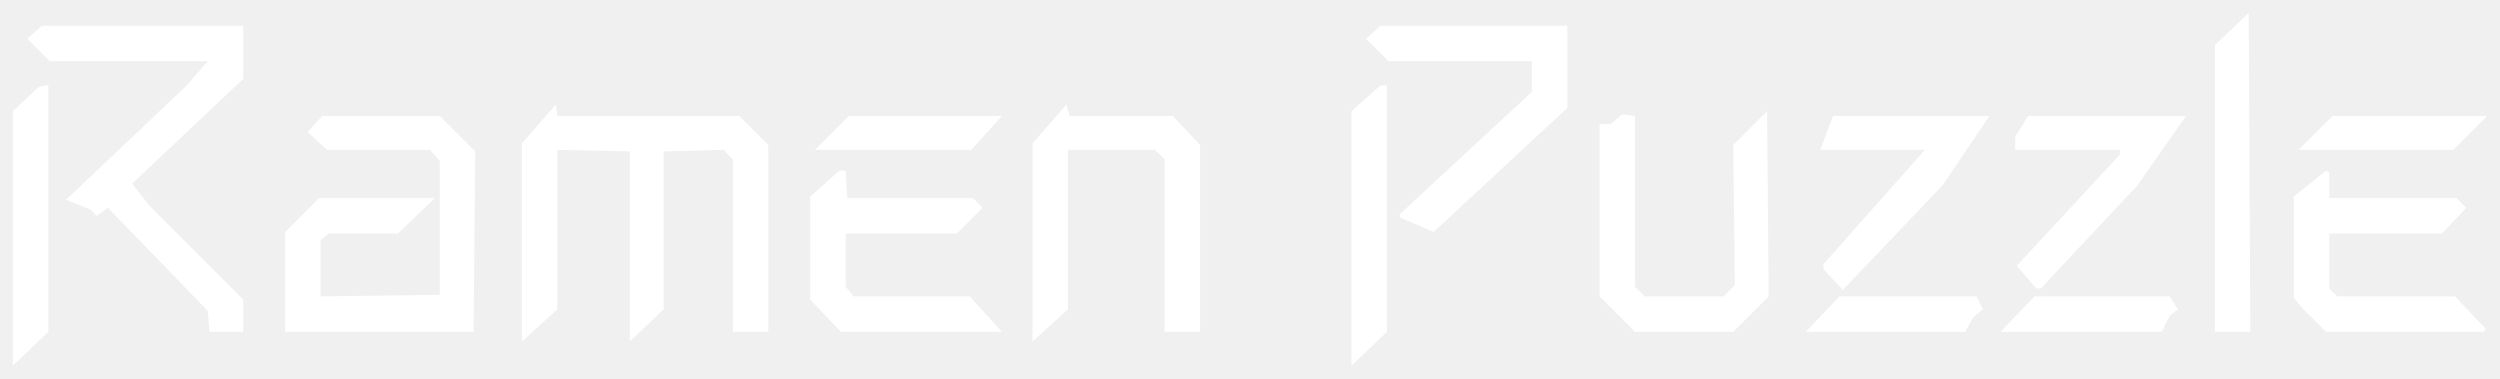
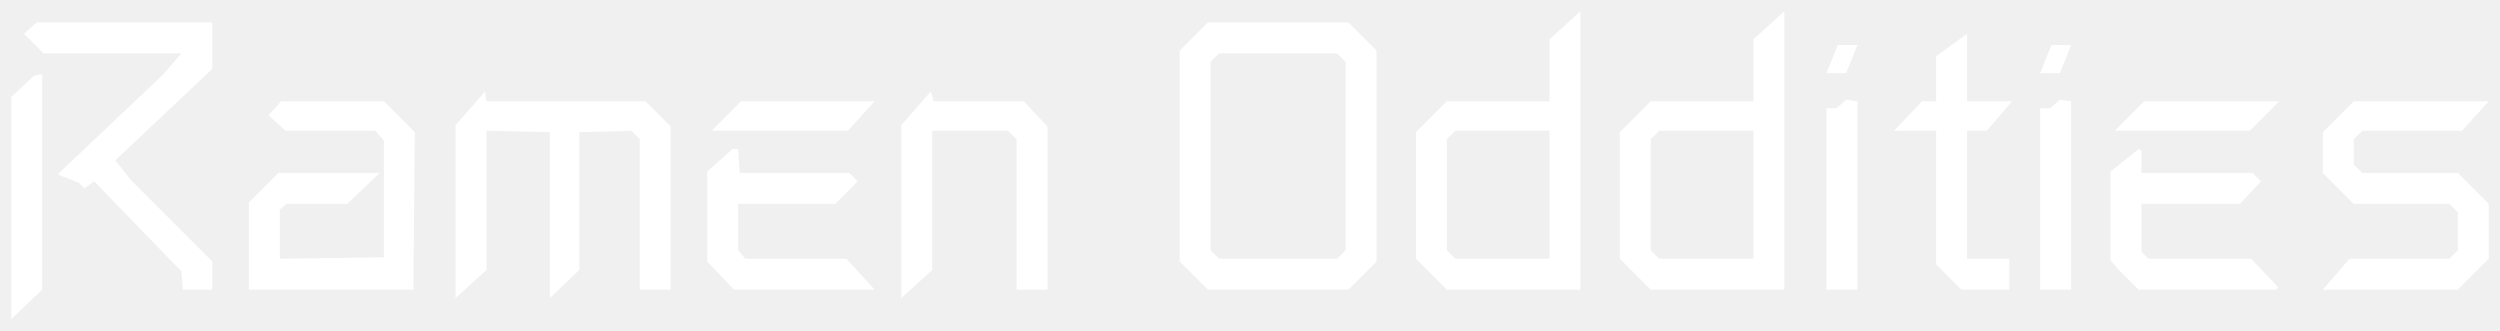
- <svg xmlns="http://www.w3.org/2000/svg" width="1552" height="235" viewBox="146 290 1552 235">
-   <path fill="#fff" fill-rule="evenodd" d="M1542,298 L1543,496 L1521,496 L1521,318 Z M172,306 L297,306 L297,339 L228,404 L239,418 L297,476 L297,496 L276,496 L275,483 L213,419 L206,424 L202,420 L187,414 L262,343 L275,328 L177,328 L163,314 Z M1003,306 L1119,306 L1119,357 L1036,434 L1015,425 L1015,423 L1097,347 L1097,328 L1008,328 L994,314 Z M174,343 L176,343 L176,496 L154,517 L154,359 L170,344 Z M1003,343 L1007,343 L1007,496 L985,517 L985,359 Z M491,355 L492,362 L605,362 L623,380 L623,496 L601,496 L601,389 L595,383 L558,384 L558,482 L537,502 L537,384 L492,383 L492,482 L470,502 L470,379 Z M808,355 L810,362 L874,362 L891,380 L891,496 L869,496 L869,389 L863,383 L809,383 L809,482 L787,502 L787,379 Z M1243,359 L1244,474 L1222,496 L1161,496 L1139,474 L1139,367 L1146,367 L1153,361 L1161,362 L1161,468 L1167,474 L1216,474 L1223,467 L1222,380 Z M346,362 L419,362 L441,384 L440,496 L323,496 L323,434 L344,413 L416,413 L393,435 L350,435 L345,439 L345,474 L419,473 L419,390 L413,383 L349,383 L337,372 Z M673,362 L768,362 L749,383 L652,383 Z M1284,362 L1381,362 L1352,405 L1290,470 L1278,457 L1278,454 L1341,383 L1276,383 Z M1405,362 L1503,362 L1473,405 L1413,469 L1410,469 L1398,455 L1462,386 L1462,383 L1397,383 L1397,375 Z M1594,362 L1690,362 L1669,383 L1573,383 Z M667,396 L671,396 L672,413 L750,413 L756,419 L740,435 L671,435 L671,468 L676,474 L748,474 L768,496 L668,496 L649,476 L649,412 Z M1590,396 L1592,397 L1592,413 L1671,413 L1677,419 L1662,435 L1592,435 L1592,469 L1597,474 L1670,474 L1689,494 L1688,496 L1590,496 L1575,481 L1570,475 L1570,412 Z M1288,474 L1373,474 L1377,482 L1371,487 L1366,496 L1267,496 Z M1409,474 L1493,474 L1498,482 L1493,486 L1488,496 L1388,496 Z" />
+ <svg xmlns="http://www.w3.org/2000/svg" width="1778" height="235" viewBox="146 290 1778 235">
+   <path fill="#fff" fill-rule="evenodd" d="M172,306 L297,306 L297,339 L228,404 L239,418 L297,476 L297,496 L276,496 L275,483 L213,419 L206,424 L202,420 L187,414 L262,343 L275,328 L177,328 L163,314 Z M174,343 L176,343 L176,496 L154,517 L154,359 L170,344 Z M491,355 L492,362 L605,362 L623,380 L623,496 L601,496 L601,389 L595,383 L558,384 L558,482 L537,502 L537,384 L492,383 L492,482 L470,502 L470,379 Z M808,355 L810,362 L874,362 L891,380 L891,496 L869,496 L869,389 L863,383 L809,383 L809,482 L787,502 L787,379 Z M346,362 L419,362 L441,384 L440,496 L323,496 L323,434 L344,413 L416,413 L393,435 L350,435 L345,439 L345,474 L419,473 L419,390 L413,383 L349,383 L337,372 Z M673,362 L768,362 L749,383 L652,383 Z M667,396 L671,396 L672,413 L750,413 L756,419 L740,435 L671,435 L671,468 L676,474 L748,474 L768,496 L668,496 L649,476 L649,412 Z M1005,306 L1105,306 L1125,326 L1125,476 L1105,496 L1005,496 L985,476 L985,326 Z M1013,328 L1097,328 L1103,334 L1103,468 L1097,474 L1013,474 L1007,468 L1007,334 Z M1270,298 L1270,496 L1248,496 L1248,318 Z M1175,362 L1248,362 L1248,383 L1181,383 L1175,389 L1175,468 L1181,474 L1248,474 L1248,496 L1175,496 L1153,474 L1153,384 Z M1415,298 L1415,496 L1393,496 L1393,318 Z M1320,362 L1393,362 L1393,383 L1326,383 L1320,389 L1320,468 L1326,474 L1393,474 L1393,496 L1320,496 L1298,474 L1298,384 Z M1445,367 L1452,367 L1459,361 L1467,362 L1467,496 L1445,496 Z M1453,322 L1467,322 L1459,342 L1445,342 Z M1523,330 L1545,314 L1545,474 L1575,474 L1575,496 L1541,496 L1523,478 Z M1513,362 L1523,362 L1523,383 L1493,383 Z M1545,362 L1577,362 L1559,383 L1545,383 Z M1597,367 L1604,367 L1611,361 L1619,362 L1619,496 L1597,496 Z M1605,322 L1619,322 L1611,342 L1597,342 Z M1671,362 L1767,362 L1746,383 L1650,383 Z M1667,396 L1669,397 L1669,413 L1748,413 L1754,419 L1739,435 L1669,435 L1669,469 L1674,474 L1747,474 L1766,494 L1765,496 L1667,496 L1652,481 L1647,475 L1647,412 Z M1820,362 L1916,362 L1897,383 L1826,383 L1820,389 L1820,407 L1826,413 L1894,413 L1916,435 L1916,474 L1894,496 L1798,496 L1817,474 L1888,474 L1894,468 L1894,441 L1888,435 L1820,435 L1798,413 L1798,384 Z" />
</svg>
